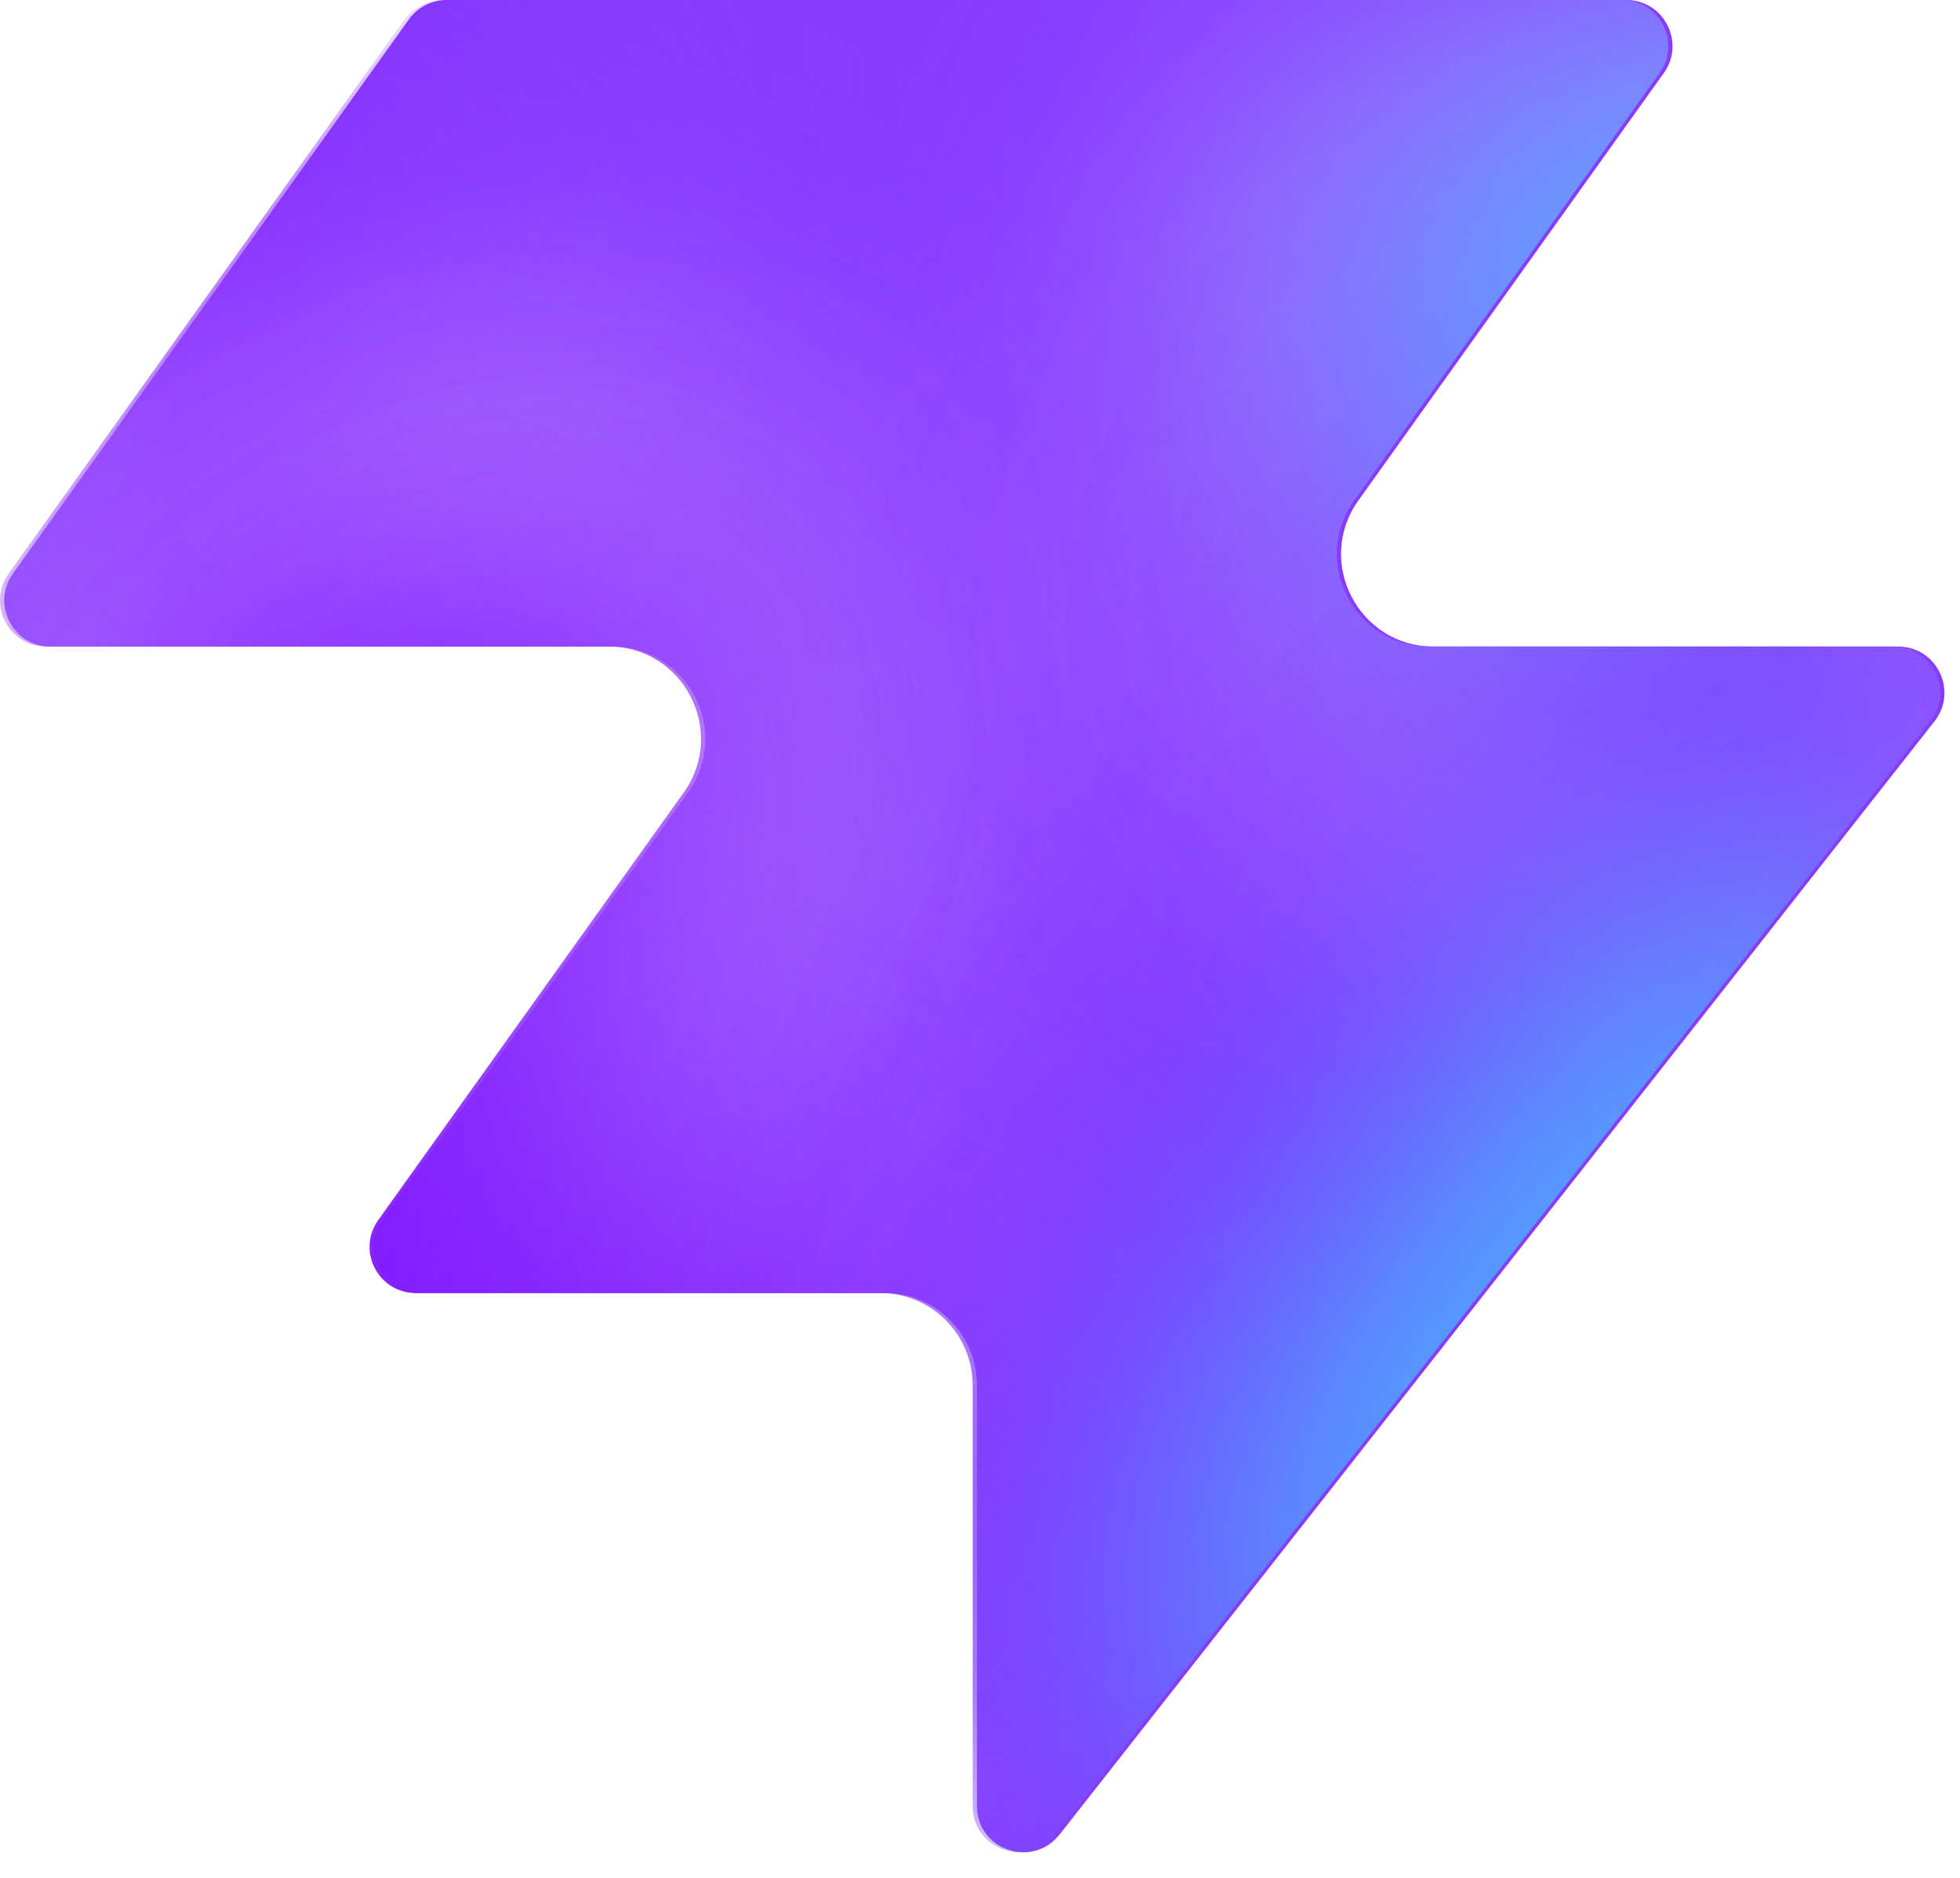
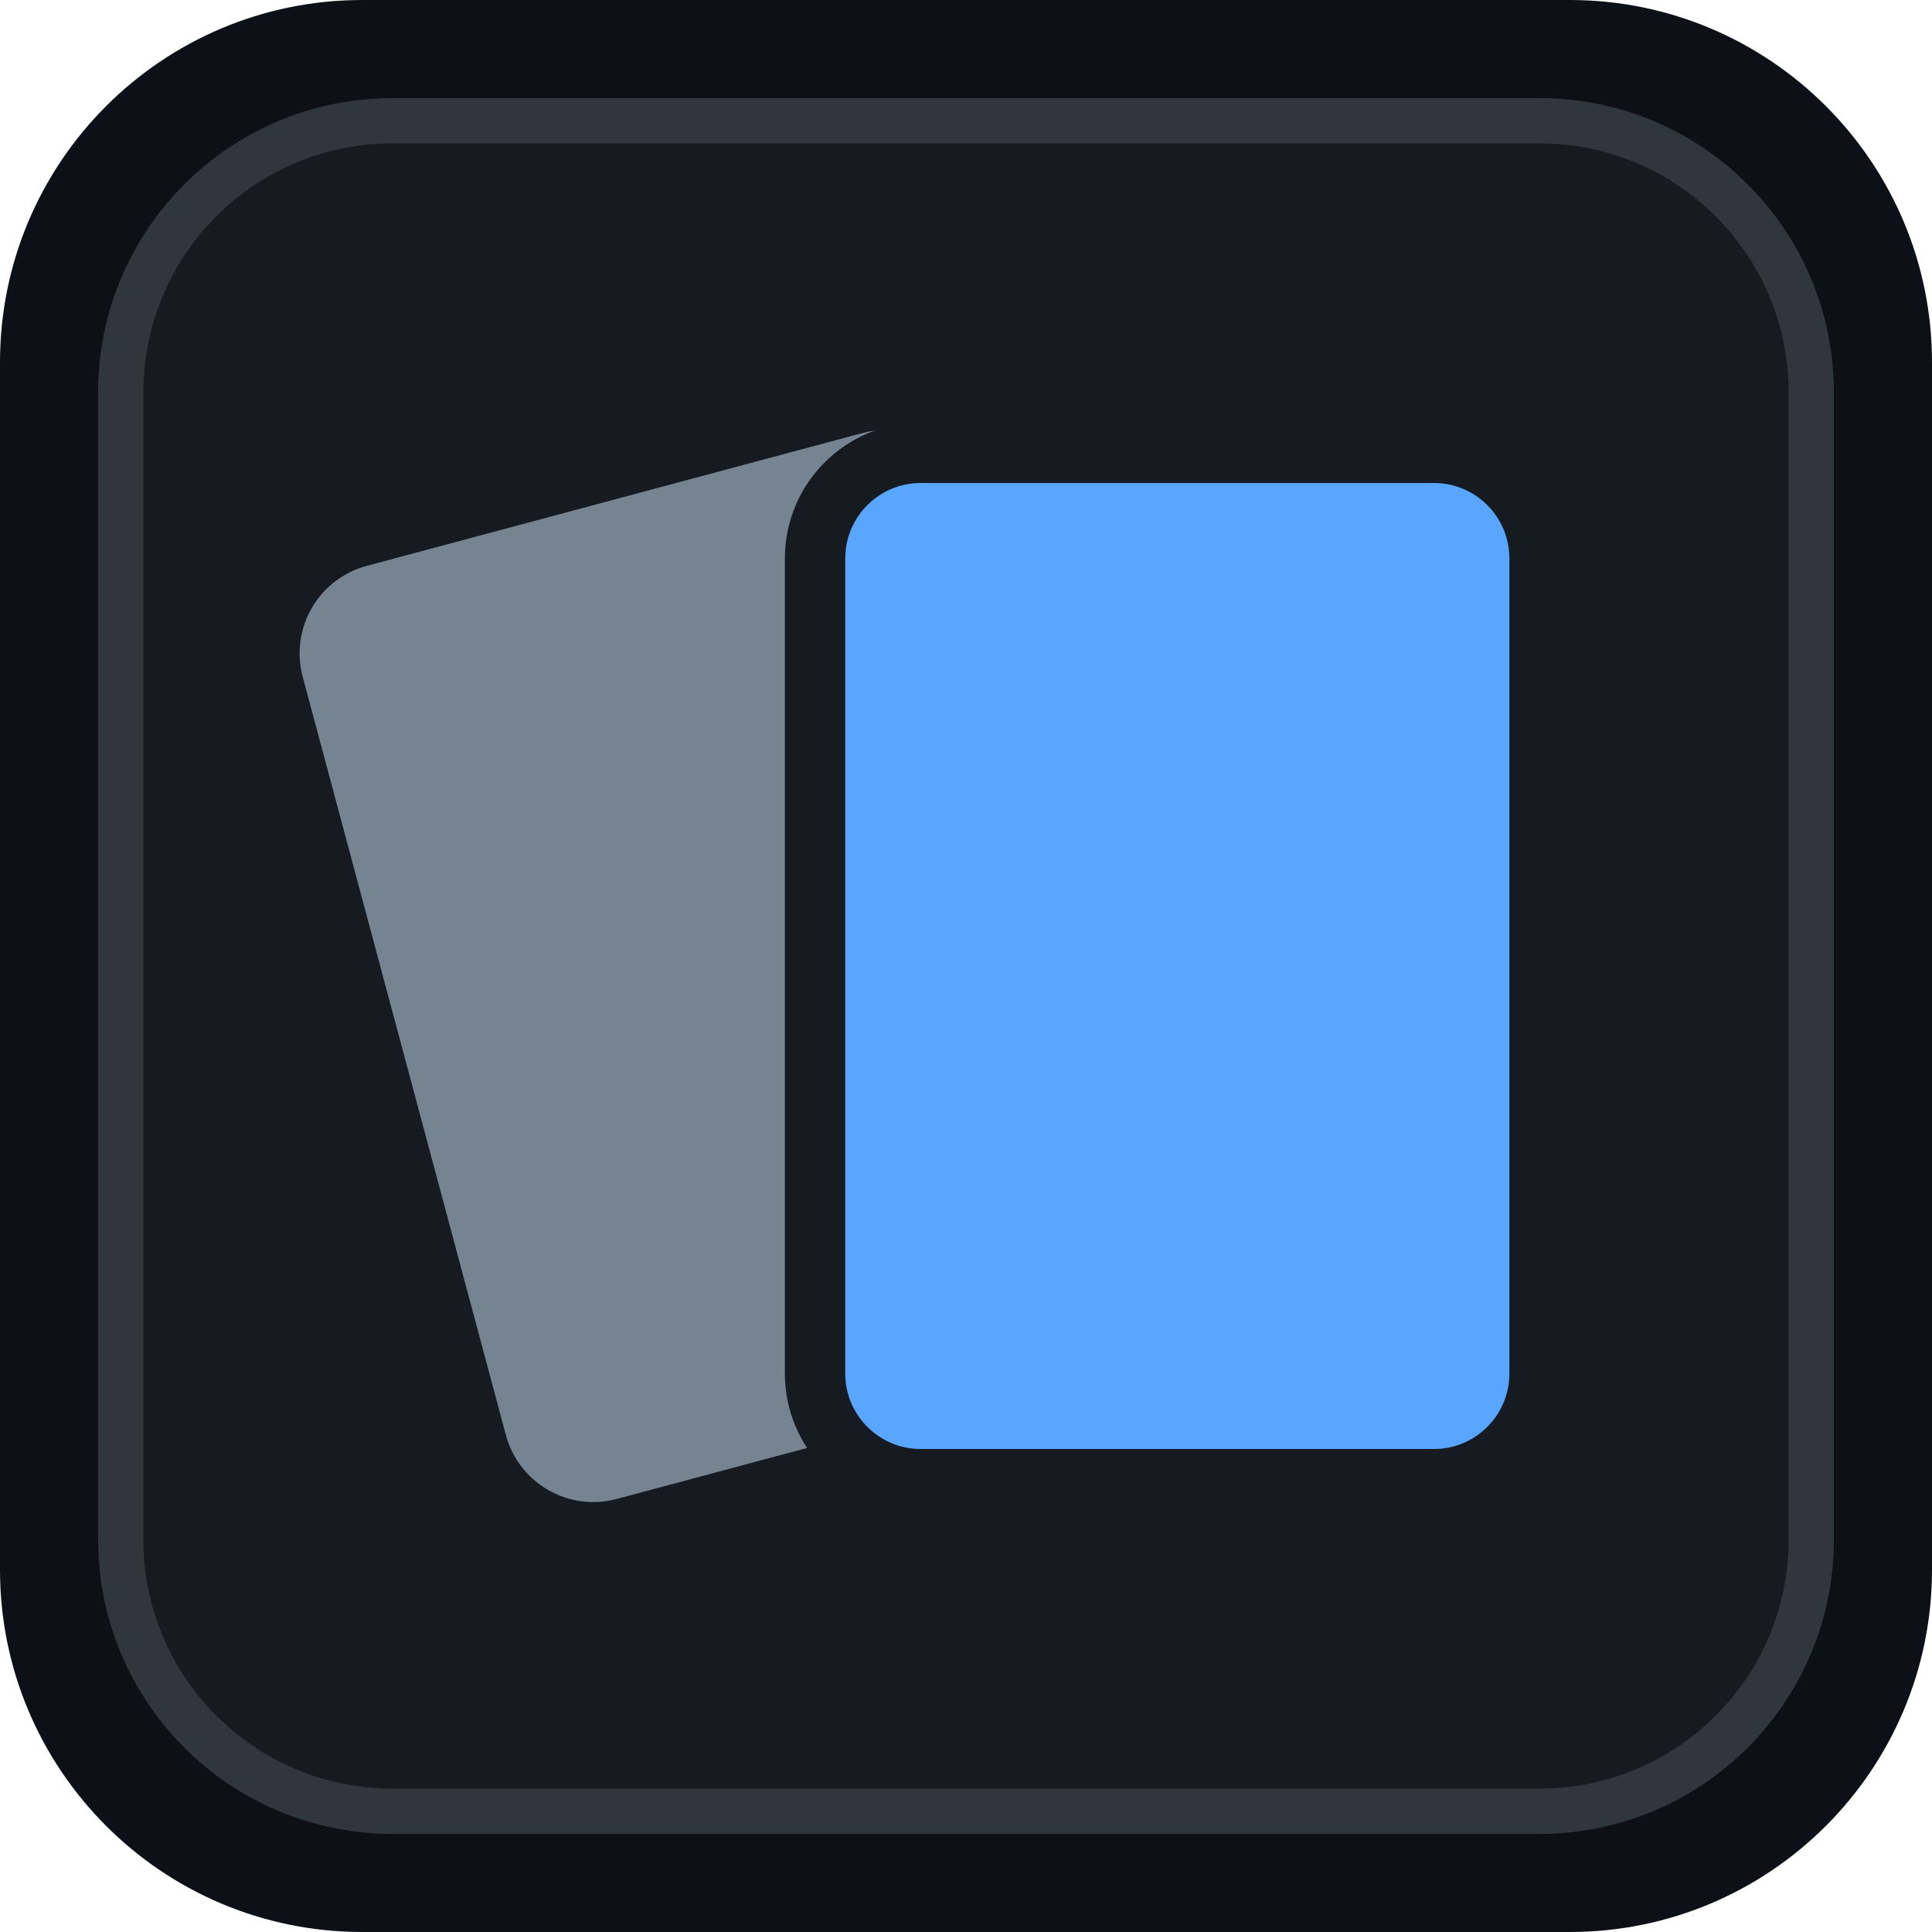
- <svg xmlns="http://www.w3.org/2000/svg" width="48" height="46" fill="none" viewBox="0 0 48 46">
-   <path fill="#863bff" d="M25.946 44.938c-.664.845-2.021.375-2.021-.698V33.937a2.26 2.26 0 0 0-2.262-2.262H10.287c-.92 0-1.456-1.04-.92-1.788l7.48-10.471c1.07-1.497 0-3.578-1.842-3.578H1.237c-.92 0-1.456-1.04-.92-1.788L10.013.474c.214-.297.556-.474.92-.474h28.894c.92 0 1.456 1.04.92 1.788l-7.48 10.471c-1.07 1.498 0 3.579 1.842 3.579h11.377c.943 0 1.473 1.088.89 1.83L25.947 44.94z" style="fill:#863bff;fill:color(display-p3 .525 .23 1);fill-opacity:1" />
-   <mask id="a" width="48" height="46" x="0" y="0" maskUnits="userSpaceOnUse" style="mask-type:alpha">
-     <path fill="#000" d="M25.842 44.938c-.664.844-2.021.375-2.021-.698V33.937a2.26 2.26 0 0 0-2.262-2.262H10.183c-.92 0-1.456-1.04-.92-1.788l7.48-10.471c1.07-1.498 0-3.579-1.842-3.579H1.133c-.92 0-1.456-1.04-.92-1.787L9.91.473c.214-.297.556-.474.92-.474h28.894c.92 0 1.456 1.04.92 1.788l-7.48 10.471c-1.07 1.498 0 3.578 1.842 3.578h11.377c.943 0 1.473 1.088.89 1.832L25.843 44.94z" style="fill:#000;fill-opacity:1" />
-   </mask>
-   <g mask="url(#a)">
-     <g filter="url(#b)">
-       <ellipse cx="5.508" cy="14.704" fill="#ede6ff" rx="5.508" ry="14.704" style="fill:#ede6ff;fill:color(display-p3 .927 .903 1);fill-opacity:1" transform="matrix(.00324 1 1 -.00324 -4.47 31.516)" />
-     </g>
-     <g filter="url(#c)">
-       <ellipse cx="10.399" cy="29.851" fill="#ede6ff" rx="10.399" ry="29.851" style="fill:#ede6ff;fill:color(display-p3 .927 .903 1);fill-opacity:1" transform="matrix(.00324 1 1 -.00324 -39.328 7.883)" />
-     </g>
-     <g filter="url(#d)">
-       <ellipse cx="5.508" cy="30.487" fill="#7e14ff" rx="5.508" ry="30.487" style="fill:#7e14ff;fill:color(display-p3 .492 .077 1);fill-opacity:1" transform="rotate(89.814 -25.913 -14.639)scale(1 -1)" />
-     </g>
-     <g filter="url(#e)">
-       <ellipse cx="5.508" cy="30.599" fill="#7e14ff" rx="5.508" ry="30.599" style="fill:#7e14ff;fill:color(display-p3 .492 .077 1);fill-opacity:1" transform="rotate(89.814 -32.644 -3.334)scale(1 -1)" />
-     </g>
-     <g filter="url(#f)">
-       <ellipse cx="5.508" cy="30.599" fill="#7e14ff" rx="5.508" ry="30.599" style="fill:#7e14ff;fill:color(display-p3 .492 .077 1);fill-opacity:1" transform="matrix(.00324 1 1 -.00324 -34.34 30.47)" />
-     </g>
-     <g filter="url(#g)">
-       <ellipse cx="14.072" cy="22.078" fill="#ede6ff" rx="14.072" ry="22.078" style="fill:#ede6ff;fill:color(display-p3 .927 .903 1);fill-opacity:1" transform="rotate(93.35 24.506 48.493)scale(-1 1)" />
-     </g>
-     <g filter="url(#h)">
-       <ellipse cx="3.47" cy="21.501" fill="#7e14ff" rx="3.47" ry="21.501" style="fill:#7e14ff;fill:color(display-p3 .492 .077 1);fill-opacity:1" transform="rotate(89.009 28.708 47.59)scale(-1 1)" />
-     </g>
-     <g filter="url(#i)">
-       <ellipse cx="3.47" cy="21.501" fill="#7e14ff" rx="3.47" ry="21.501" style="fill:#7e14ff;fill:color(display-p3 .492 .077 1);fill-opacity:1" transform="rotate(89.009 28.708 47.59)scale(-1 1)" />
-     </g>
-     <g filter="url(#j)">
-       <ellipse cx=".387" cy="8.972" fill="#7e14ff" rx="4.407" ry="29.108" style="fill:#7e14ff;fill:color(display-p3 .492 .077 1);fill-opacity:1" transform="rotate(39.51 .387 8.972)" />
-     </g>
-     <g filter="url(#k)">
-       <ellipse cx="47.523" cy="-6.092" fill="#7e14ff" rx="4.407" ry="29.108" style="fill:#7e14ff;fill:color(display-p3 .492 .077 1);fill-opacity:1" transform="rotate(37.892 47.523 -6.092)" />
-     </g>
-     <g filter="url(#l)">
-       <ellipse cx="41.412" cy="6.333" fill="#47bfff" rx="5.971" ry="9.665" style="fill:#47bfff;fill:color(display-p3 .28 .748 1);fill-opacity:1" transform="rotate(37.892 41.412 6.333)" />
-     </g>
-     <g filter="url(#m)">
-       <ellipse cx="-1.879" cy="38.332" fill="#7e14ff" rx="4.407" ry="29.108" style="fill:#7e14ff;fill:color(display-p3 .492 .077 1);fill-opacity:1" transform="rotate(37.892 -1.88 38.332)" />
-     </g>
-     <g filter="url(#n)">
-       <ellipse cx="-1.879" cy="38.332" fill="#7e14ff" rx="4.407" ry="29.108" style="fill:#7e14ff;fill:color(display-p3 .492 .077 1);fill-opacity:1" transform="rotate(37.892 -1.88 38.332)" />
-     </g>
-     <g filter="url(#o)">
-       <ellipse cx="35.651" cy="29.907" fill="#7e14ff" rx="4.407" ry="29.108" style="fill:#7e14ff;fill:color(display-p3 .492 .077 1);fill-opacity:1" transform="rotate(37.892 35.651 29.907)" />
-     </g>
-     <g filter="url(#p)">
-       <ellipse cx="38.418" cy="32.4" fill="#47bfff" rx="5.971" ry="15.297" style="fill:#47bfff;fill:color(display-p3 .28 .748 1);fill-opacity:1" transform="rotate(37.892 38.418 32.4)" />
-     </g>
-   </g>
-   <defs>
-     <filter id="b" width="60.045" height="41.654" x="-19.77" y="16.149" color-interpolation-filters="sRGB" filterUnits="userSpaceOnUse">
-       <feFlood flood-opacity="0" result="BackgroundImageFix" />
-       <feBlend in="SourceGraphic" in2="BackgroundImageFix" result="shape" />
-       <feGaussianBlur result="effect1_foregroundBlur_2002_17158" stdDeviation="7.659" />
-     </filter>
-     <filter id="c" width="90.34" height="51.437" x="-54.613" y="-7.533" color-interpolation-filters="sRGB" filterUnits="userSpaceOnUse">
-       <feFlood flood-opacity="0" result="BackgroundImageFix" />
-       <feBlend in="SourceGraphic" in2="BackgroundImageFix" result="shape" />
-       <feGaussianBlur result="effect1_foregroundBlur_2002_17158" stdDeviation="7.659" />
-     </filter>
-     <filter id="d" width="79.355" height="29.4" x="-49.64" y="2.03" color-interpolation-filters="sRGB" filterUnits="userSpaceOnUse">
-       <feFlood flood-opacity="0" result="BackgroundImageFix" />
-       <feBlend in="SourceGraphic" in2="BackgroundImageFix" result="shape" />
-       <feGaussianBlur result="effect1_foregroundBlur_2002_17158" stdDeviation="4.596" />
-     </filter>
-     <filter id="e" width="79.579" height="29.4" x="-45.045" y="20.029" color-interpolation-filters="sRGB" filterUnits="userSpaceOnUse">
-       <feFlood flood-opacity="0" result="BackgroundImageFix" />
-       <feBlend in="SourceGraphic" in2="BackgroundImageFix" result="shape" />
-       <feGaussianBlur result="effect1_foregroundBlur_2002_17158" stdDeviation="4.596" />
-     </filter>
-     <filter id="f" width="79.579" height="29.4" x="-43.513" y="21.178" color-interpolation-filters="sRGB" filterUnits="userSpaceOnUse">
-       <feFlood flood-opacity="0" result="BackgroundImageFix" />
-       <feBlend in="SourceGraphic" in2="BackgroundImageFix" result="shape" />
-       <feGaussianBlur result="effect1_foregroundBlur_2002_17158" stdDeviation="4.596" />
-     </filter>
-     <filter id="g" width="74.749" height="58.852" x="15.756" y="-17.901" color-interpolation-filters="sRGB" filterUnits="userSpaceOnUse">
-       <feFlood flood-opacity="0" result="BackgroundImageFix" />
-       <feBlend in="SourceGraphic" in2="BackgroundImageFix" result="shape" />
-       <feGaussianBlur result="effect1_foregroundBlur_2002_17158" stdDeviation="7.659" />
-     </filter>
-     <filter id="h" width="61.377" height="25.362" x="23.548" y="2.284" color-interpolation-filters="sRGB" filterUnits="userSpaceOnUse">
-       <feFlood flood-opacity="0" result="BackgroundImageFix" />
-       <feBlend in="SourceGraphic" in2="BackgroundImageFix" result="shape" />
-       <feGaussianBlur result="effect1_foregroundBlur_2002_17158" stdDeviation="4.596" />
-     </filter>
-     <filter id="i" width="61.377" height="25.362" x="23.548" y="2.284" color-interpolation-filters="sRGB" filterUnits="userSpaceOnUse">
-       <feFlood flood-opacity="0" result="BackgroundImageFix" />
-       <feBlend in="SourceGraphic" in2="BackgroundImageFix" result="shape" />
-       <feGaussianBlur result="effect1_foregroundBlur_2002_17158" stdDeviation="4.596" />
-     </filter>
-     <filter id="j" width="56.045" height="63.649" x="-27.636" y="-22.853" color-interpolation-filters="sRGB" filterUnits="userSpaceOnUse">
-       <feFlood flood-opacity="0" result="BackgroundImageFix" />
-       <feBlend in="SourceGraphic" in2="BackgroundImageFix" result="shape" />
-       <feGaussianBlur result="effect1_foregroundBlur_2002_17158" stdDeviation="4.596" />
-     </filter>
-     <filter id="k" width="54.814" height="64.646" x="20.116" y="-38.415" color-interpolation-filters="sRGB" filterUnits="userSpaceOnUse">
-       <feFlood flood-opacity="0" result="BackgroundImageFix" />
-       <feBlend in="SourceGraphic" in2="BackgroundImageFix" result="shape" />
-       <feGaussianBlur result="effect1_foregroundBlur_2002_17158" stdDeviation="4.596" />
-     </filter>
-     <filter id="l" width="33.541" height="35.313" x="24.641" y="-11.323" color-interpolation-filters="sRGB" filterUnits="userSpaceOnUse">
-       <feFlood flood-opacity="0" result="BackgroundImageFix" />
-       <feBlend in="SourceGraphic" in2="BackgroundImageFix" result="shape" />
-       <feGaussianBlur result="effect1_foregroundBlur_2002_17158" stdDeviation="4.596" />
-     </filter>
-     <filter id="m" width="54.814" height="64.646" x="-29.286" y="6.009" color-interpolation-filters="sRGB" filterUnits="userSpaceOnUse">
-       <feFlood flood-opacity="0" result="BackgroundImageFix" />
-       <feBlend in="SourceGraphic" in2="BackgroundImageFix" result="shape" />
-       <feGaussianBlur result="effect1_foregroundBlur_2002_17158" stdDeviation="4.596" />
-     </filter>
-     <filter id="n" width="54.814" height="64.646" x="-29.286" y="6.009" color-interpolation-filters="sRGB" filterUnits="userSpaceOnUse">
-       <feFlood flood-opacity="0" result="BackgroundImageFix" />
-       <feBlend in="SourceGraphic" in2="BackgroundImageFix" result="shape" />
-       <feGaussianBlur result="effect1_foregroundBlur_2002_17158" stdDeviation="4.596" />
-     </filter>
-     <filter id="o" width="54.814" height="64.646" x="8.244" y="-2.416" color-interpolation-filters="sRGB" filterUnits="userSpaceOnUse">
-       <feFlood flood-opacity="0" result="BackgroundImageFix" />
-       <feBlend in="SourceGraphic" in2="BackgroundImageFix" result="shape" />
-       <feGaussianBlur result="effect1_foregroundBlur_2002_17158" stdDeviation="4.596" />
-     </filter>
-     <filter id="p" width="39.409" height="43.623" x="18.713" y="10.588" color-interpolation-filters="sRGB" filterUnits="userSpaceOnUse">
-       <feFlood flood-opacity="0" result="BackgroundImageFix" />
-       <feBlend in="SourceGraphic" in2="BackgroundImageFix" result="shape" />
-       <feGaussianBlur result="effect1_foregroundBlur_2002_17158" stdDeviation="4.596" />
-     </filter>
-   </defs>
+ <svg xmlns="http://www.w3.org/2000/svg" viewBox="0 0 64 64">
+   <rect width="64" height="64" rx="12" fill="#0D1117" />
+   <rect x="4" y="4" width="56" height="56" rx="9" fill="#161B22" stroke="#30363D" stroke-width="1.5" />
+   <rect x="13" y="16" width="23" height="32" rx="3" fill="#768390" transform="rotate(-15 24.5 32)" />
+   <rect x="27" y="15" width="24" height="34" rx="3.5" fill="#58A6FF" stroke="#161B22" stroke-width="2" />
</svg>
